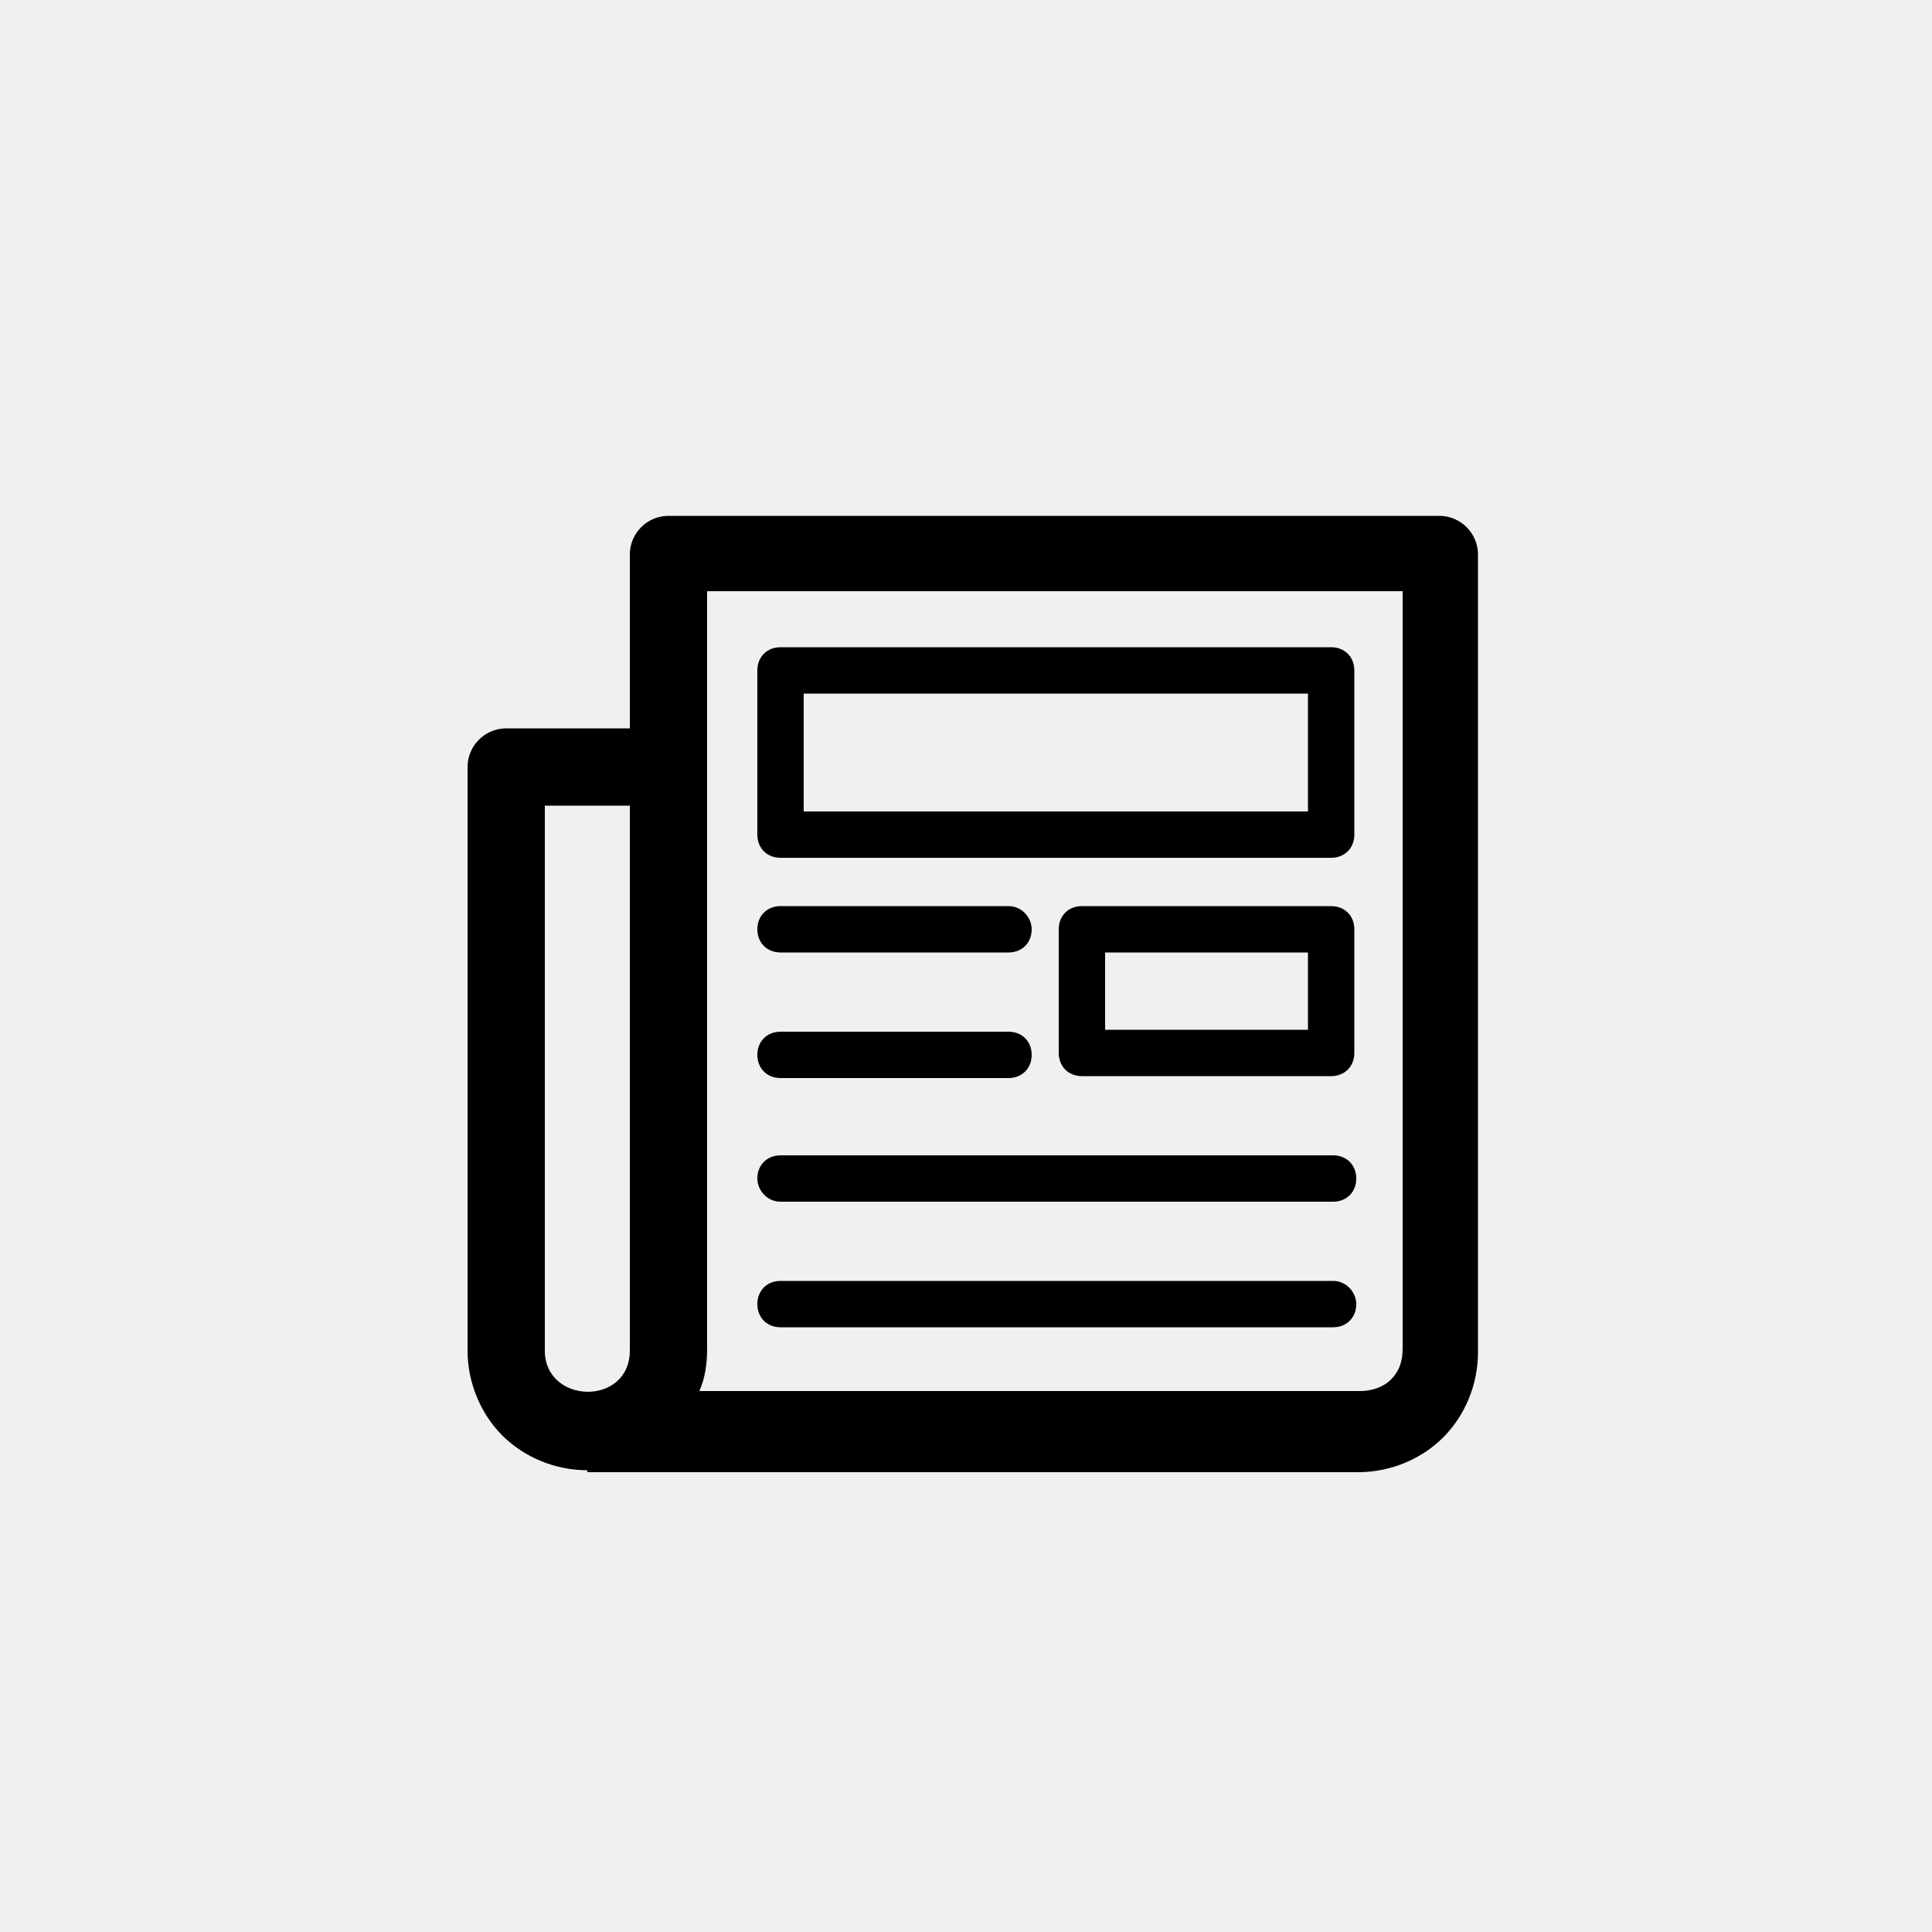
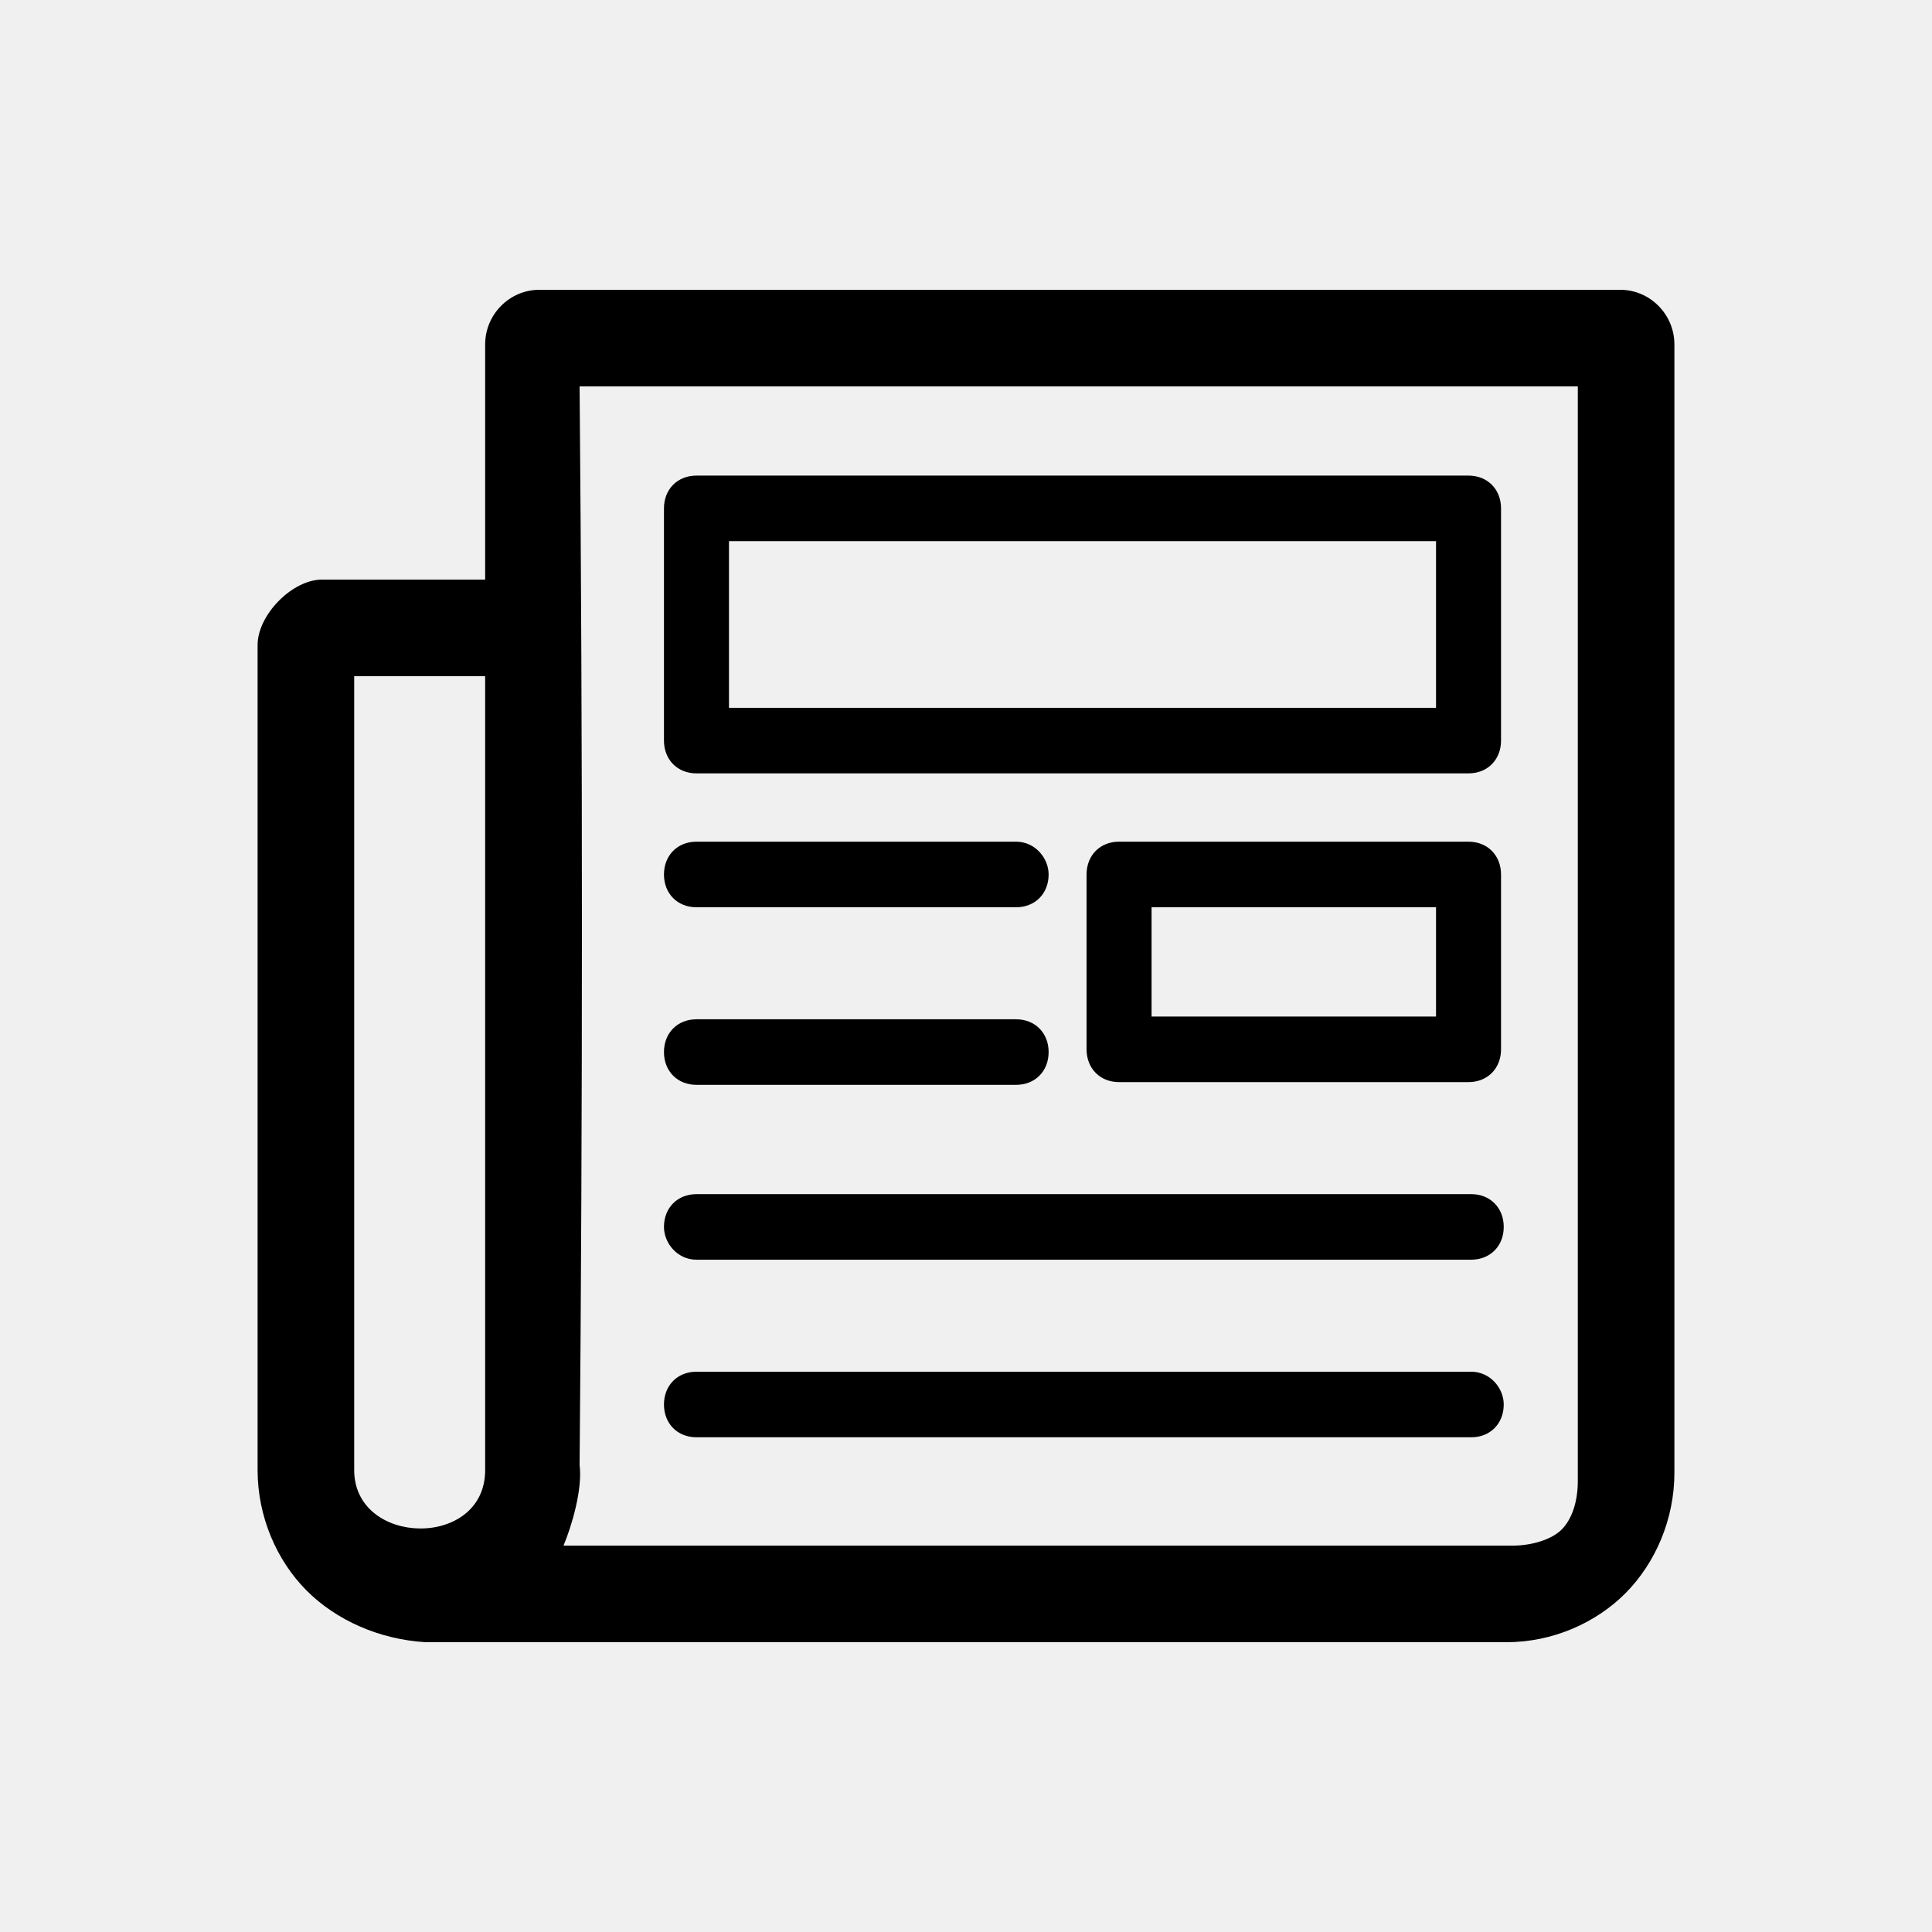
- <svg xmlns="http://www.w3.org/2000/svg" version="1.1" id="Layer_1" x="0px" y="0px" viewBox="0 0 100 100" enable-background="new 0 0 100 100" xml:space="preserve">
-   <path d="M40.4,68.7c-0.7,0-1.2-0.5-1.2-1.2c0-0.7,0.5-1.2,1.2-1.2h28.6c0.7,0,1.2,0.6,1.2,1.2c0,0.7-0.5,1.2-1.2,1.2H40.4L40.4,68.7  z M40.4,33.5c-0.7,0-1.2,0.5-1.2,1.2v0v8.5c0,0.7,0.5,1.2,1.2,1.2h0h28.5h0c0.7,0,1.2-0.5,1.2-1.2v-8.5v0c0-0.7-0.5-1.2-1.2-1.2  H40.4L40.4,33.5z M41.6,42v-6.1h26.1V42H41.6L41.6,42z M32.6,41.7h-4.4v28.2c0,2.8,4.4,2.9,4.4,0V41.7L32.6,41.7z M30.4,76.1  L30.4,76.1c-1.7,0-3.3-0.7-4.4-1.8h0c-1.1-1.1-1.8-2.7-1.8-4.4V39.7v0c0-1.1,0.9-2,2-2h6.4v-9c0-1.1,0.9-2,2-2h0h39.9  c1.1,0,2,0.9,2,2v0.1v41.2c0,1.7-0.7,3.3-1.8,4.4h0l0,0c-1.1,1.1-2.7,1.8-4.4,1.8H30.4L30.4,76.1L30.4,76.1L30.4,76.1z M72.6,69.8  V30.6h-36c0,13.1,0,26.2,0,39.2c0,0.8-0.1,1.5-0.4,2.2h34.2c0.6,0,1.2-0.2,1.6-0.6h0C72.4,71,72.6,70.5,72.6,69.8L72.6,69.8z   M56,46.9L56,46.9h12.9c0.7,0,1.2,0.5,1.2,1.2v0v6.4c0,0.7-0.5,1.2-1.2,1.2h0H56c-0.7,0-1.2-0.5-1.2-1.2v0v-6.4  C54.8,47.4,55.3,46.9,56,46.9L56,46.9z M67.7,49.3H57.2v4h10.5V49.3L67.7,49.3z M40.4,49.3c-0.7,0-1.2-0.5-1.2-1.2  c0-0.7,0.5-1.2,1.2-1.2h11.8c0.7,0,1.2,0.6,1.2,1.2c0,0.7-0.5,1.2-1.2,1.2H40.4L40.4,49.3z M40.4,55.8c-0.7,0-1.2-0.5-1.2-1.2  c0-0.7,0.5-1.2,1.2-1.2h11.8c0.7,0,1.2,0.5,1.2,1.2c0,0.7-0.5,1.2-1.2,1.2H40.4L40.4,55.8z M40.4,62.2c-0.7,0-1.2-0.6-1.2-1.2  c0-0.7,0.5-1.2,1.2-1.2h28.6c0.7,0,1.2,0.5,1.2,1.2c0,0.7-0.5,1.2-1.2,1.2H40.4L40.4,62.2z" />
+ <svg xmlns="http://www.w3.org/2000/svg" width="60px" height="60px" viewBox="0 0 60 60" version="1.1">
+   <defs />
+   <g id="Page-1" stroke="none" stroke-width="1" fill="none" fill-rule="evenodd">
+     <g id="feed">
+       <path d="M30,58.75 L30,58.75 C45.878,58.75 58.75,45.878 58.75,30 C58.75,14.122 45.878,1.25 30,1.25 C14.122,1.25 1.25,14.122 1.25,30 C1.25,45.878 14.122,58.75 30,58.75 L30,58.75 Z M30,60 L30,60 C13.431,60 0,46.569 0,30 C0,13.431 13.431,0 30,0 C46.569,0 60,13.431 60,30 C60,46.569 46.569,60 30,60 L30,60 Z" id="Shape-Copy" fill-opacity="0.011" fill="#FFFFFF" />
+       <path d="M9.514,49.388 C8.589,48.455 8,47.097 8,45.655 L8,20.03 C8,19.097 9.075,18 10,18 L15.067,18 L15.067,10.697 C15.067,9.764 15.824,9 16.75,9 L50.317,9 C51.243,9 52,9.764 52,10.697 L52,45.739 C52,47.182 51.411,48.539 50.486,49.473 C49.56,50.406 48.214,51 46.784,51 L13.216,51 C11.786,50.915 10.44,50.321 9.514,49.388 Z M49,12 L18,12 C18.096,23.115 18.096,34.539 18,45.5 C18.096,46.248 17.752,47.406 17.5,48 L47,48 C47.505,48 48.163,47.839 48.5,47.5 C48.837,47.161 49,46.594 49,46 L49,12 Z M21.629,44.636 C21.04,44.636 20.62,44.212 20.62,43.618 C20.62,43.024 21.04,42.6 21.629,42.6 L45.69,42.6 C46.279,42.6 46.7,43.109 46.7,43.618 C46.7,44.212 46.279,44.636 45.69,44.636 L21.629,44.636 L21.629,44.636 Z M21.629,14.77 C21.04,14.77 20.62,15.194 20.62,15.788 L20.62,15.788 L20.62,23 C20.62,23.594 21.04,24.018 21.629,24.018 L21.629,24.018 L45.606,24.018 C46.195,24.018 46.616,23.594 46.616,23 L46.616,15.788 C46.616,15.194 46.195,14.77 45.606,14.77 L21.629,14.77 L21.629,14.77 Z M22.639,21.982 L22.639,16.806 L44.597,16.806 L44.597,21.982 L22.639,21.982 L22.639,21.982 Z M15.067,21 L11,21 L11,45.655 C11,48.03 15.067,48.115 15.067,45.655 L15.067,21.727 L15.067,21 Z M34.753,26.139 L34.753,26.139 L45.606,26.139 C46.195,26.139 46.616,26.564 46.616,27.158 L46.616,27.158 L46.616,32.588 C46.616,33.182 46.195,33.606 45.606,33.606 L45.606,33.606 L34.753,33.606 C34.164,33.606 33.744,33.182 33.744,32.588 L33.744,32.588 L33.744,27.158 C33.744,26.564 34.164,26.139 34.753,26.139 L34.753,26.139 L34.753,26.139 Z M44.597,28.176 L35.763,28.176 L35.763,31.57 L44.597,31.57 L44.597,28.176 L44.597,28.176 Z M21.629,28.176 C21.04,28.176 20.62,27.752 20.62,27.158 C20.62,26.564 21.04,26.139 21.629,26.139 L31.556,26.139 C32.145,26.139 32.566,26.648 32.566,27.158 C32.566,27.752 32.145,28.176 31.556,28.176 L21.629,28.176 L21.629,28.176 Z M21.629,33.691 C21.04,33.691 20.62,33.267 20.62,32.673 C20.62,32.079 21.04,31.655 21.629,31.655 L31.556,31.655 C32.145,31.655 32.566,32.079 32.566,32.673 C32.566,33.267 32.145,33.691 31.556,33.691 L21.629,33.691 L21.629,33.691 Z M21.629,39.121 C21.04,39.121 20.62,38.612 20.62,38.103 C20.62,37.509 21.04,37.085 21.629,37.085 L45.69,37.085 C46.279,37.085 46.7,37.509 46.7,38.103 C46.7,38.697 46.279,39.121 45.69,39.121 L21.629,39.121 L21.629,39.121 Z" id="Shape" fill="#000000" />
+     </g>
+   </g>
</svg>
